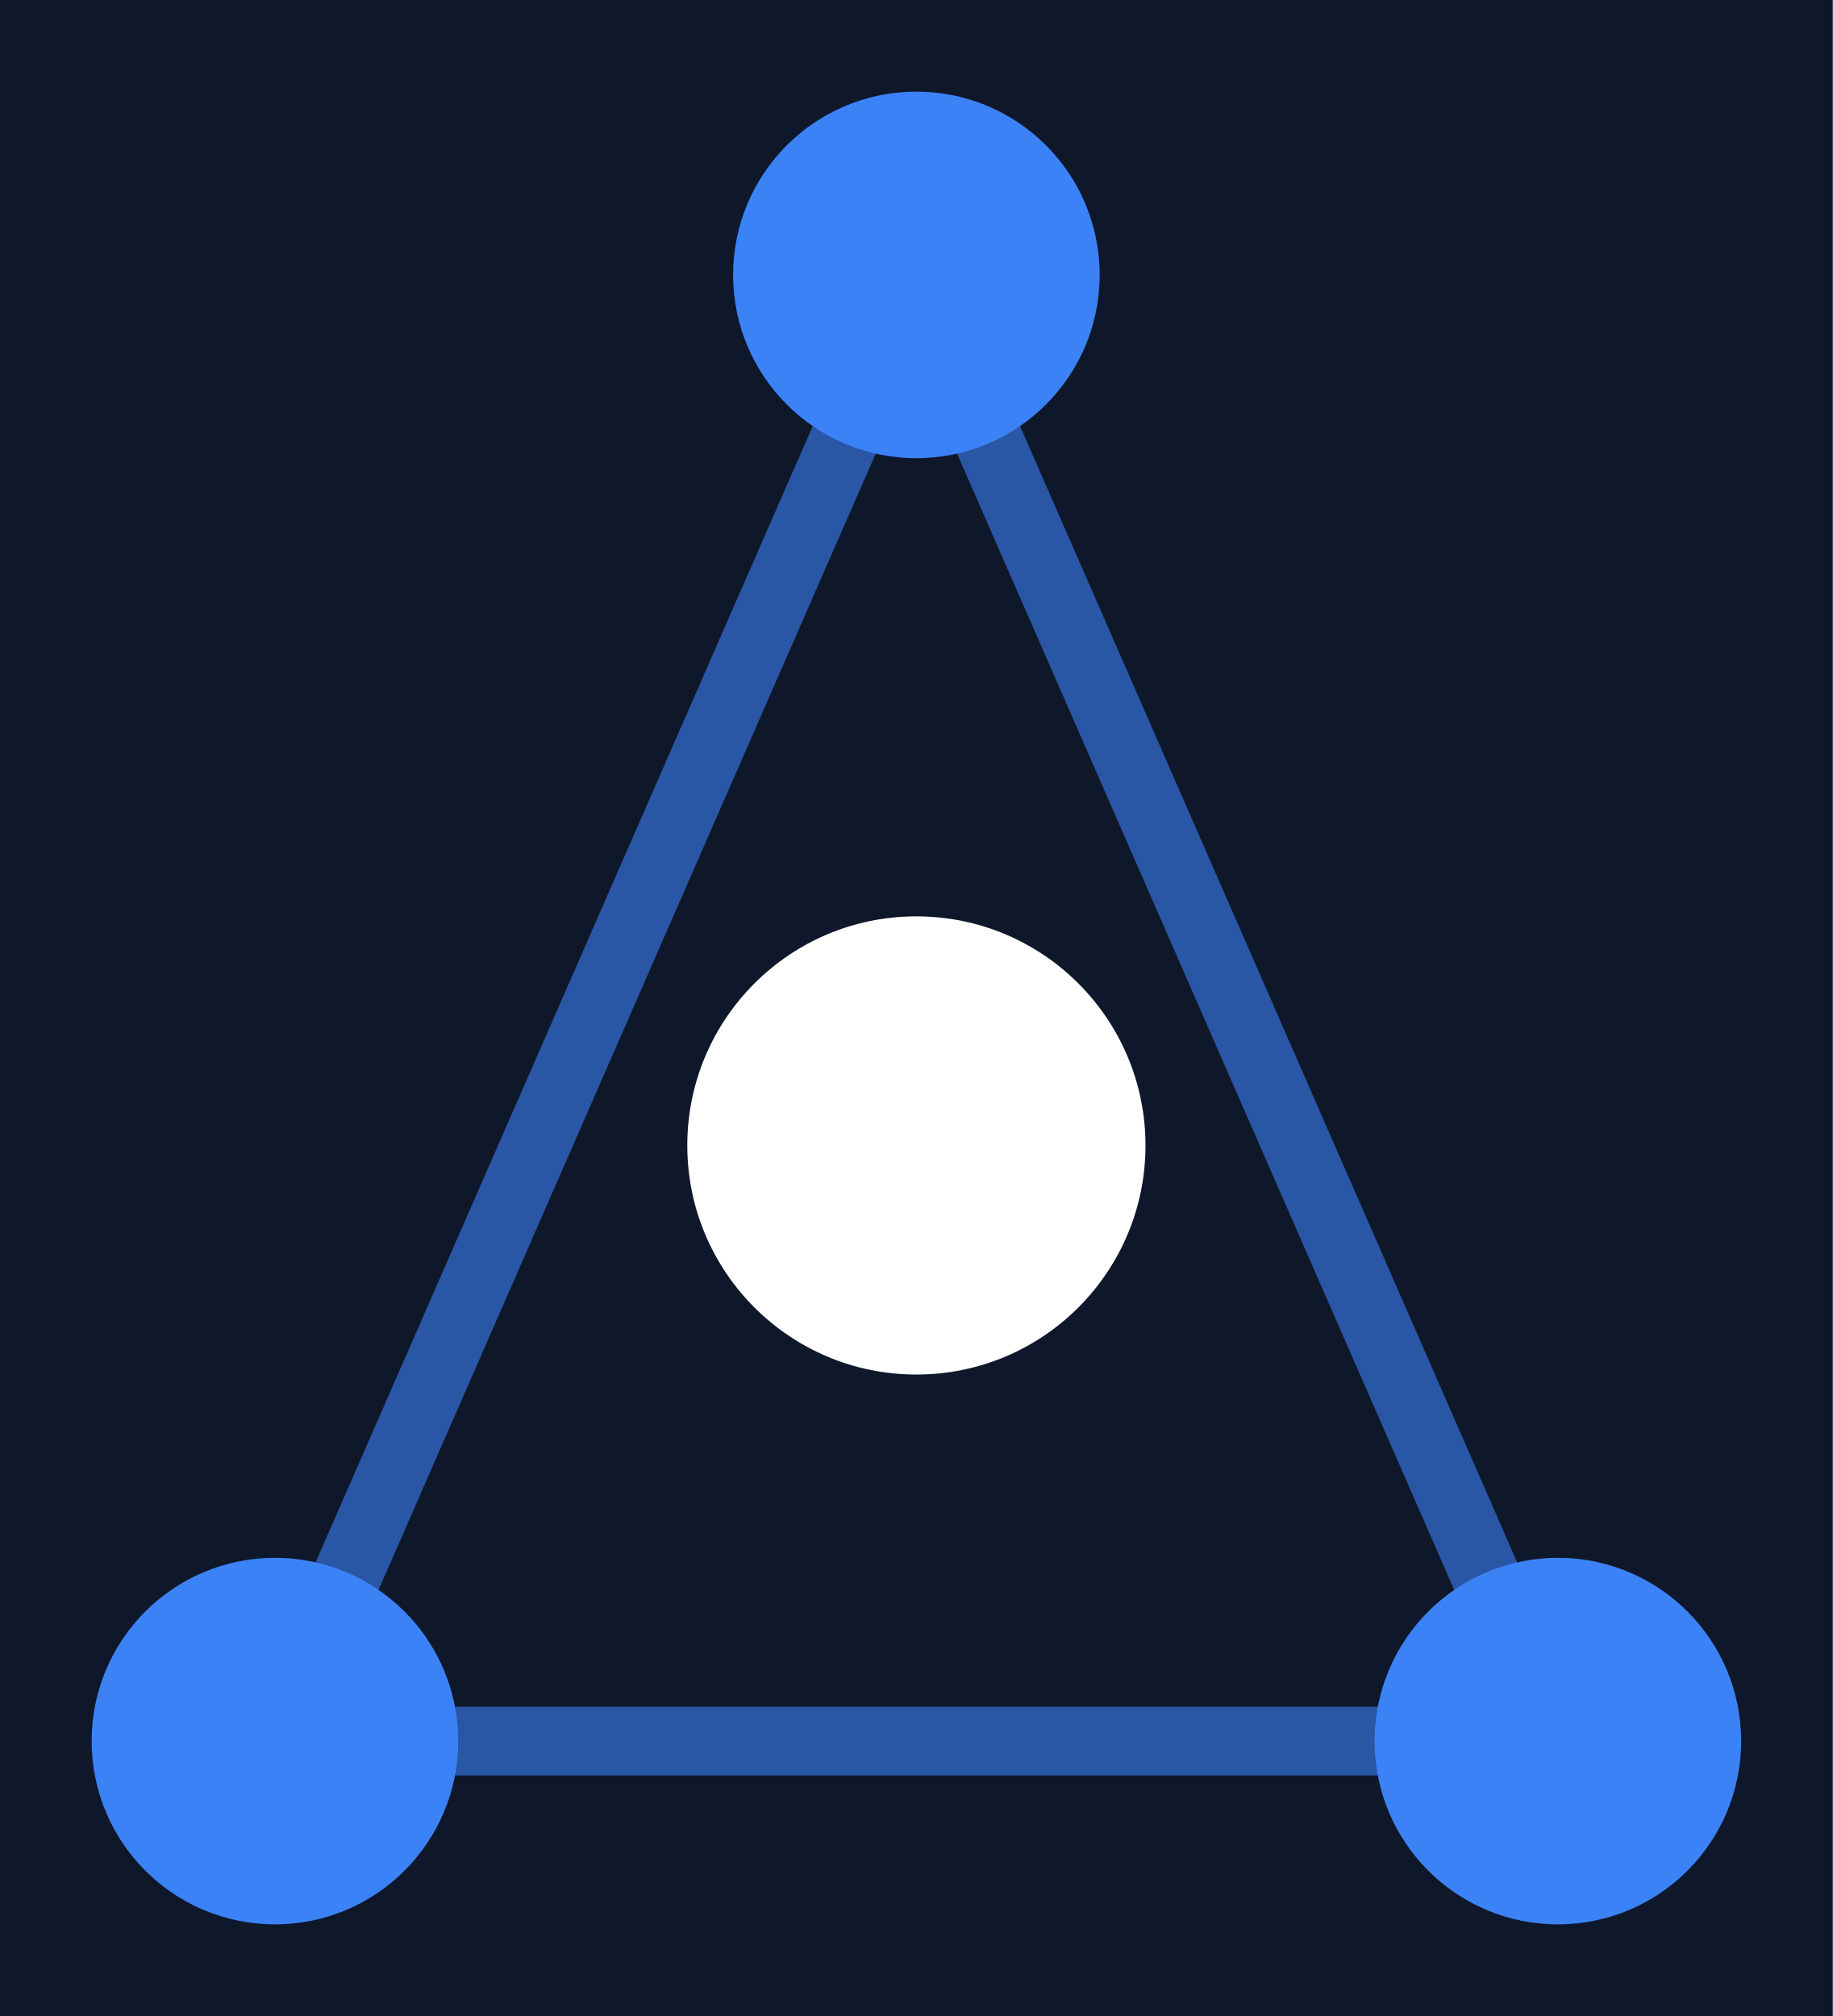
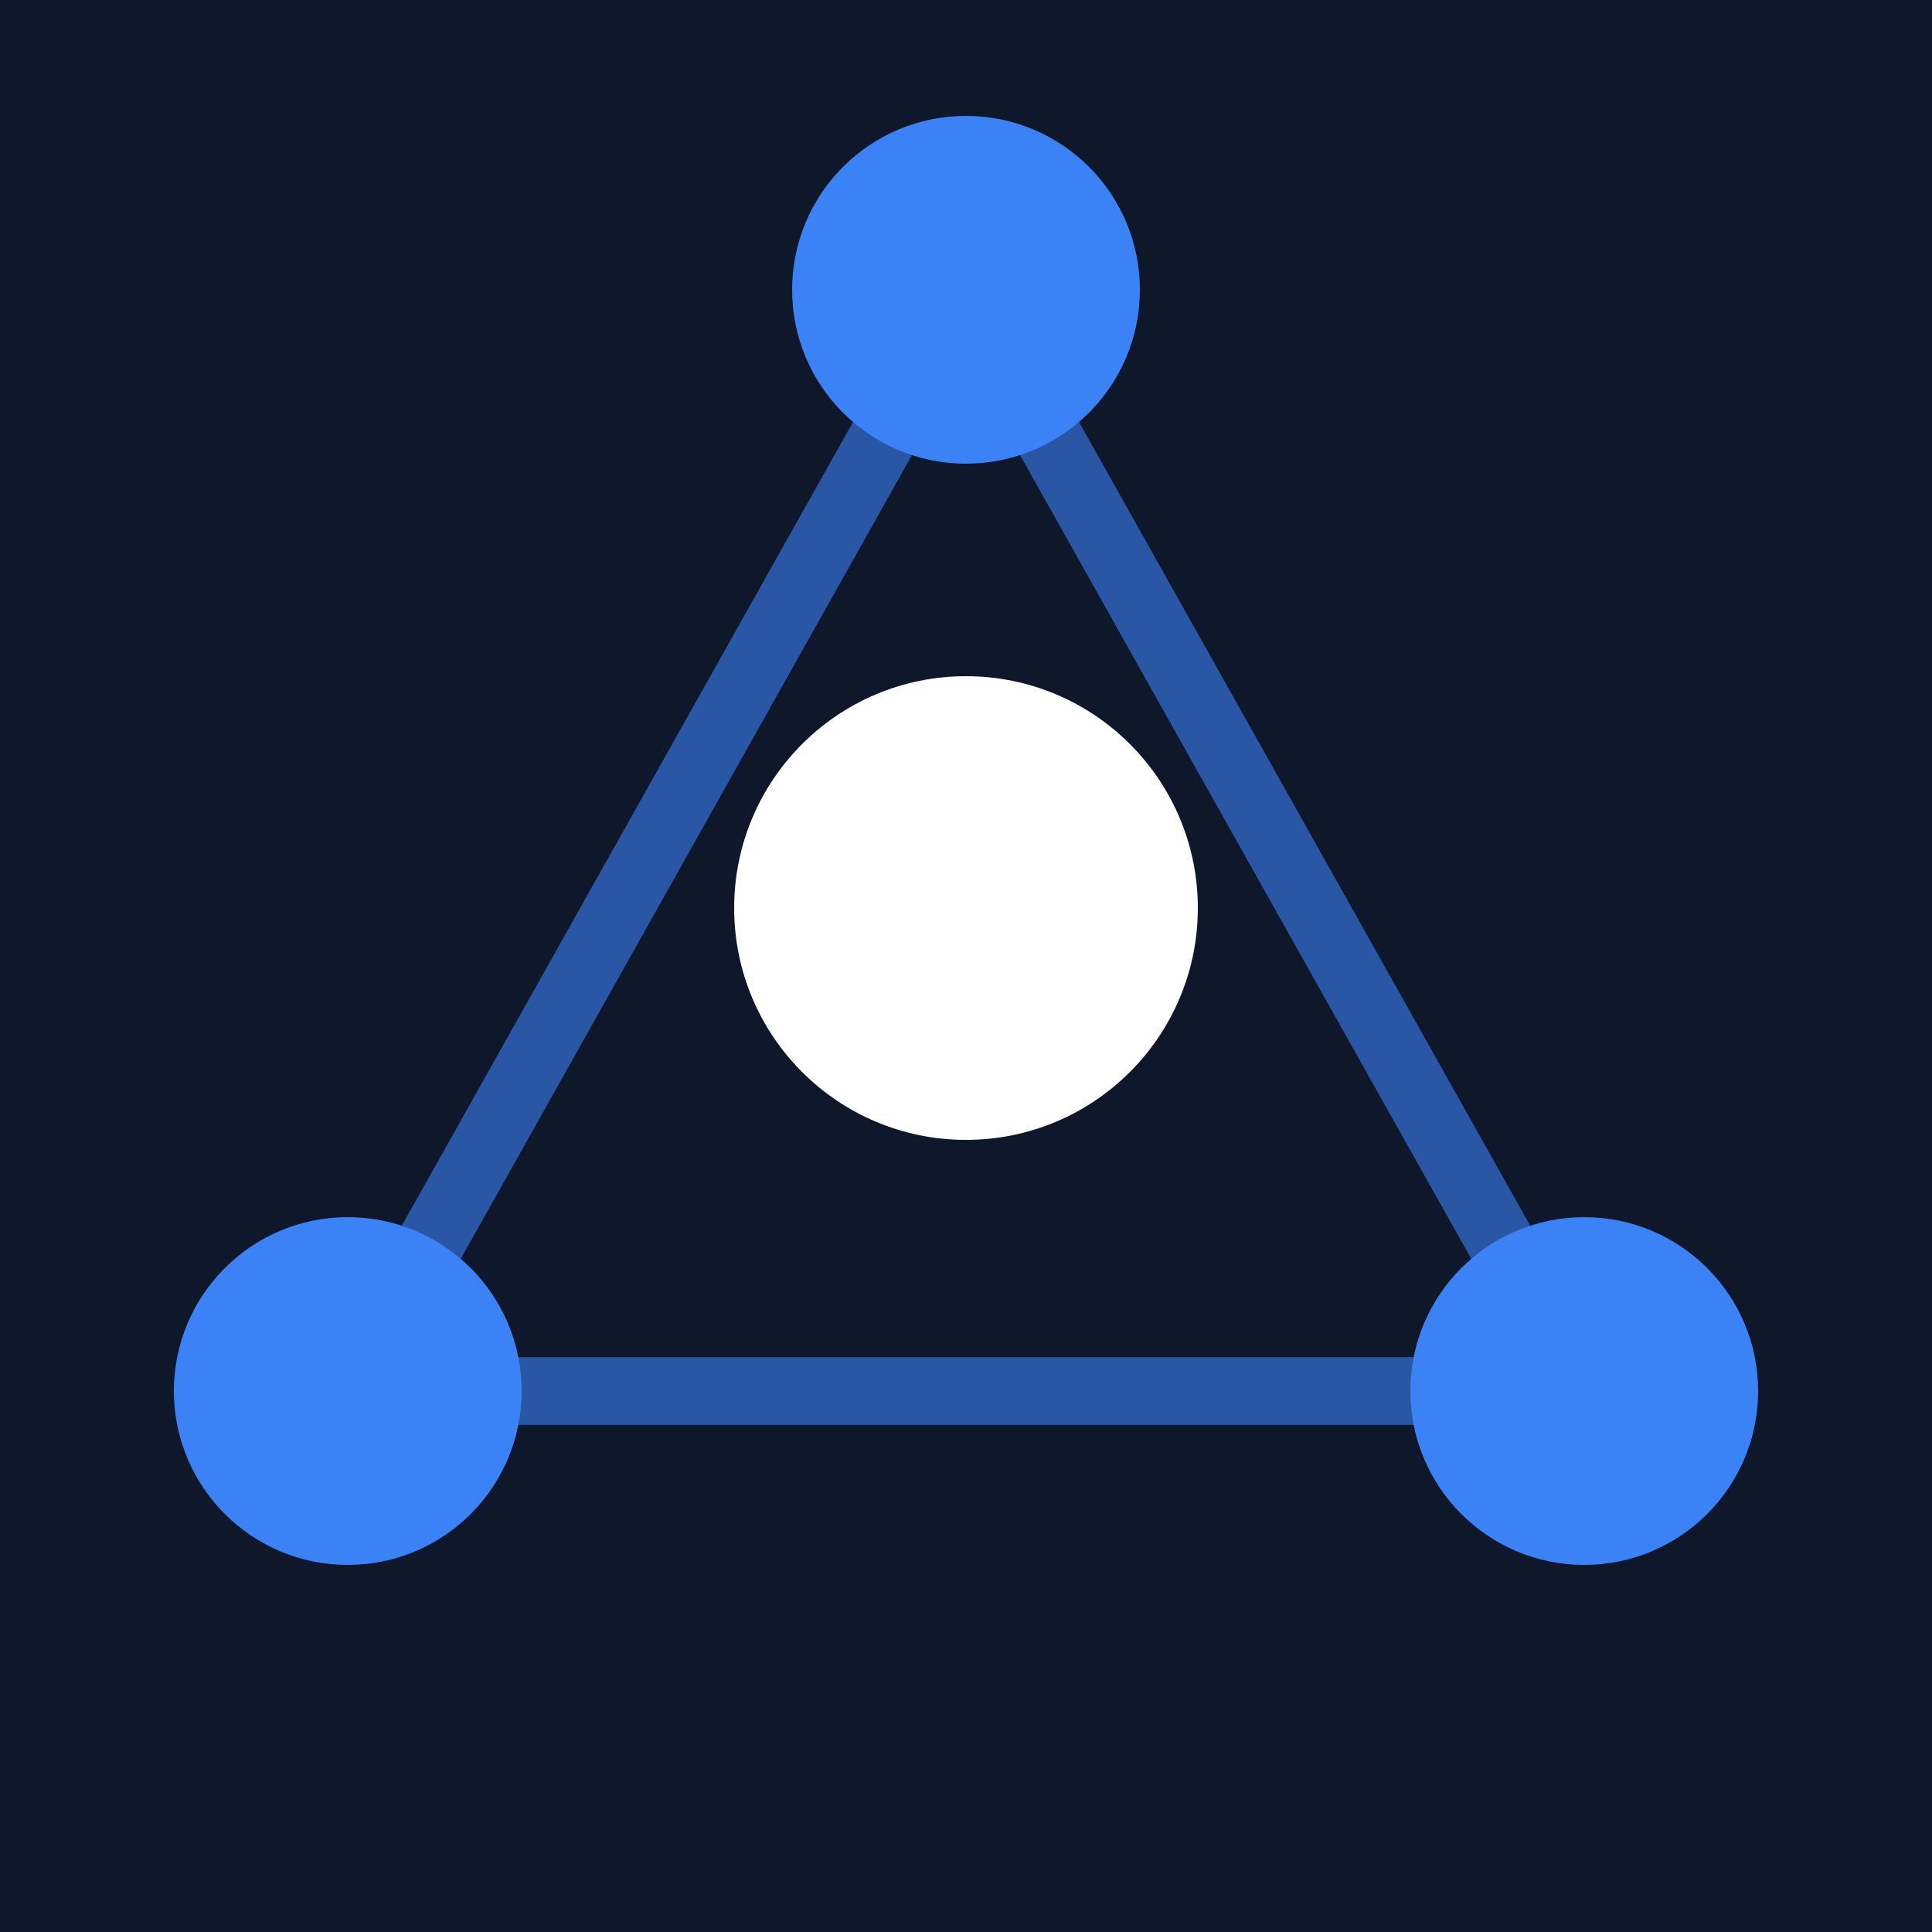
- <svg xmlns="http://www.w3.org/2000/svg" viewBox="0 0 40 44" width="40" height="44">
-   <rect width="40" height="44" fill="#0F172A" />
-   <line x1="20" y1="6" x2="6" y2="38" stroke="#3B82F6" stroke-width="1.5" opacity="0.6" />
-   <line x1="20" y1="6" x2="34" y2="38" stroke="#3B82F6" stroke-width="1.5" opacity="0.6" />
-   <line x1="6" y1="38" x2="34" y2="38" stroke="#3B82F6" stroke-width="1.5" opacity="0.6" />
-   <circle cx="20" cy="6" r="4" fill="#3B82F6" />
-   <circle cx="6" cy="38" r="4" fill="#3B82F6" />
-   <circle cx="34" cy="38" r="4" fill="#3B82F6" />
-   <circle cx="20" cy="25" r="5" fill="#FFFFFF" />
+ <svg xmlns="http://www.w3.org/2000/svg" viewBox="0 0 100 100" width="100" height="100">
+   <rect width="100" height="100" fill="#0F172A" />
+   <line x1="50" y1="15" x2="18" y2="72" stroke="#3B82F6" stroke-width="3.5" opacity="0.6" />
+   <line x1="50" y1="15" x2="82" y2="72" stroke="#3B82F6" stroke-width="3.5" opacity="0.6" />
+   <line x1="18" y1="72" x2="82" y2="72" stroke="#3B82F6" stroke-width="3.5" opacity="0.6" />
+   <circle cx="50" cy="15" r="9" fill="#3B82F6" />
+   <circle cx="18" cy="72" r="9" fill="#3B82F6" />
+   <circle cx="82" cy="72" r="9" fill="#3B82F6" />
+   <circle cx="50" cy="47" r="12" fill="#FFFFFF" />
</svg>
